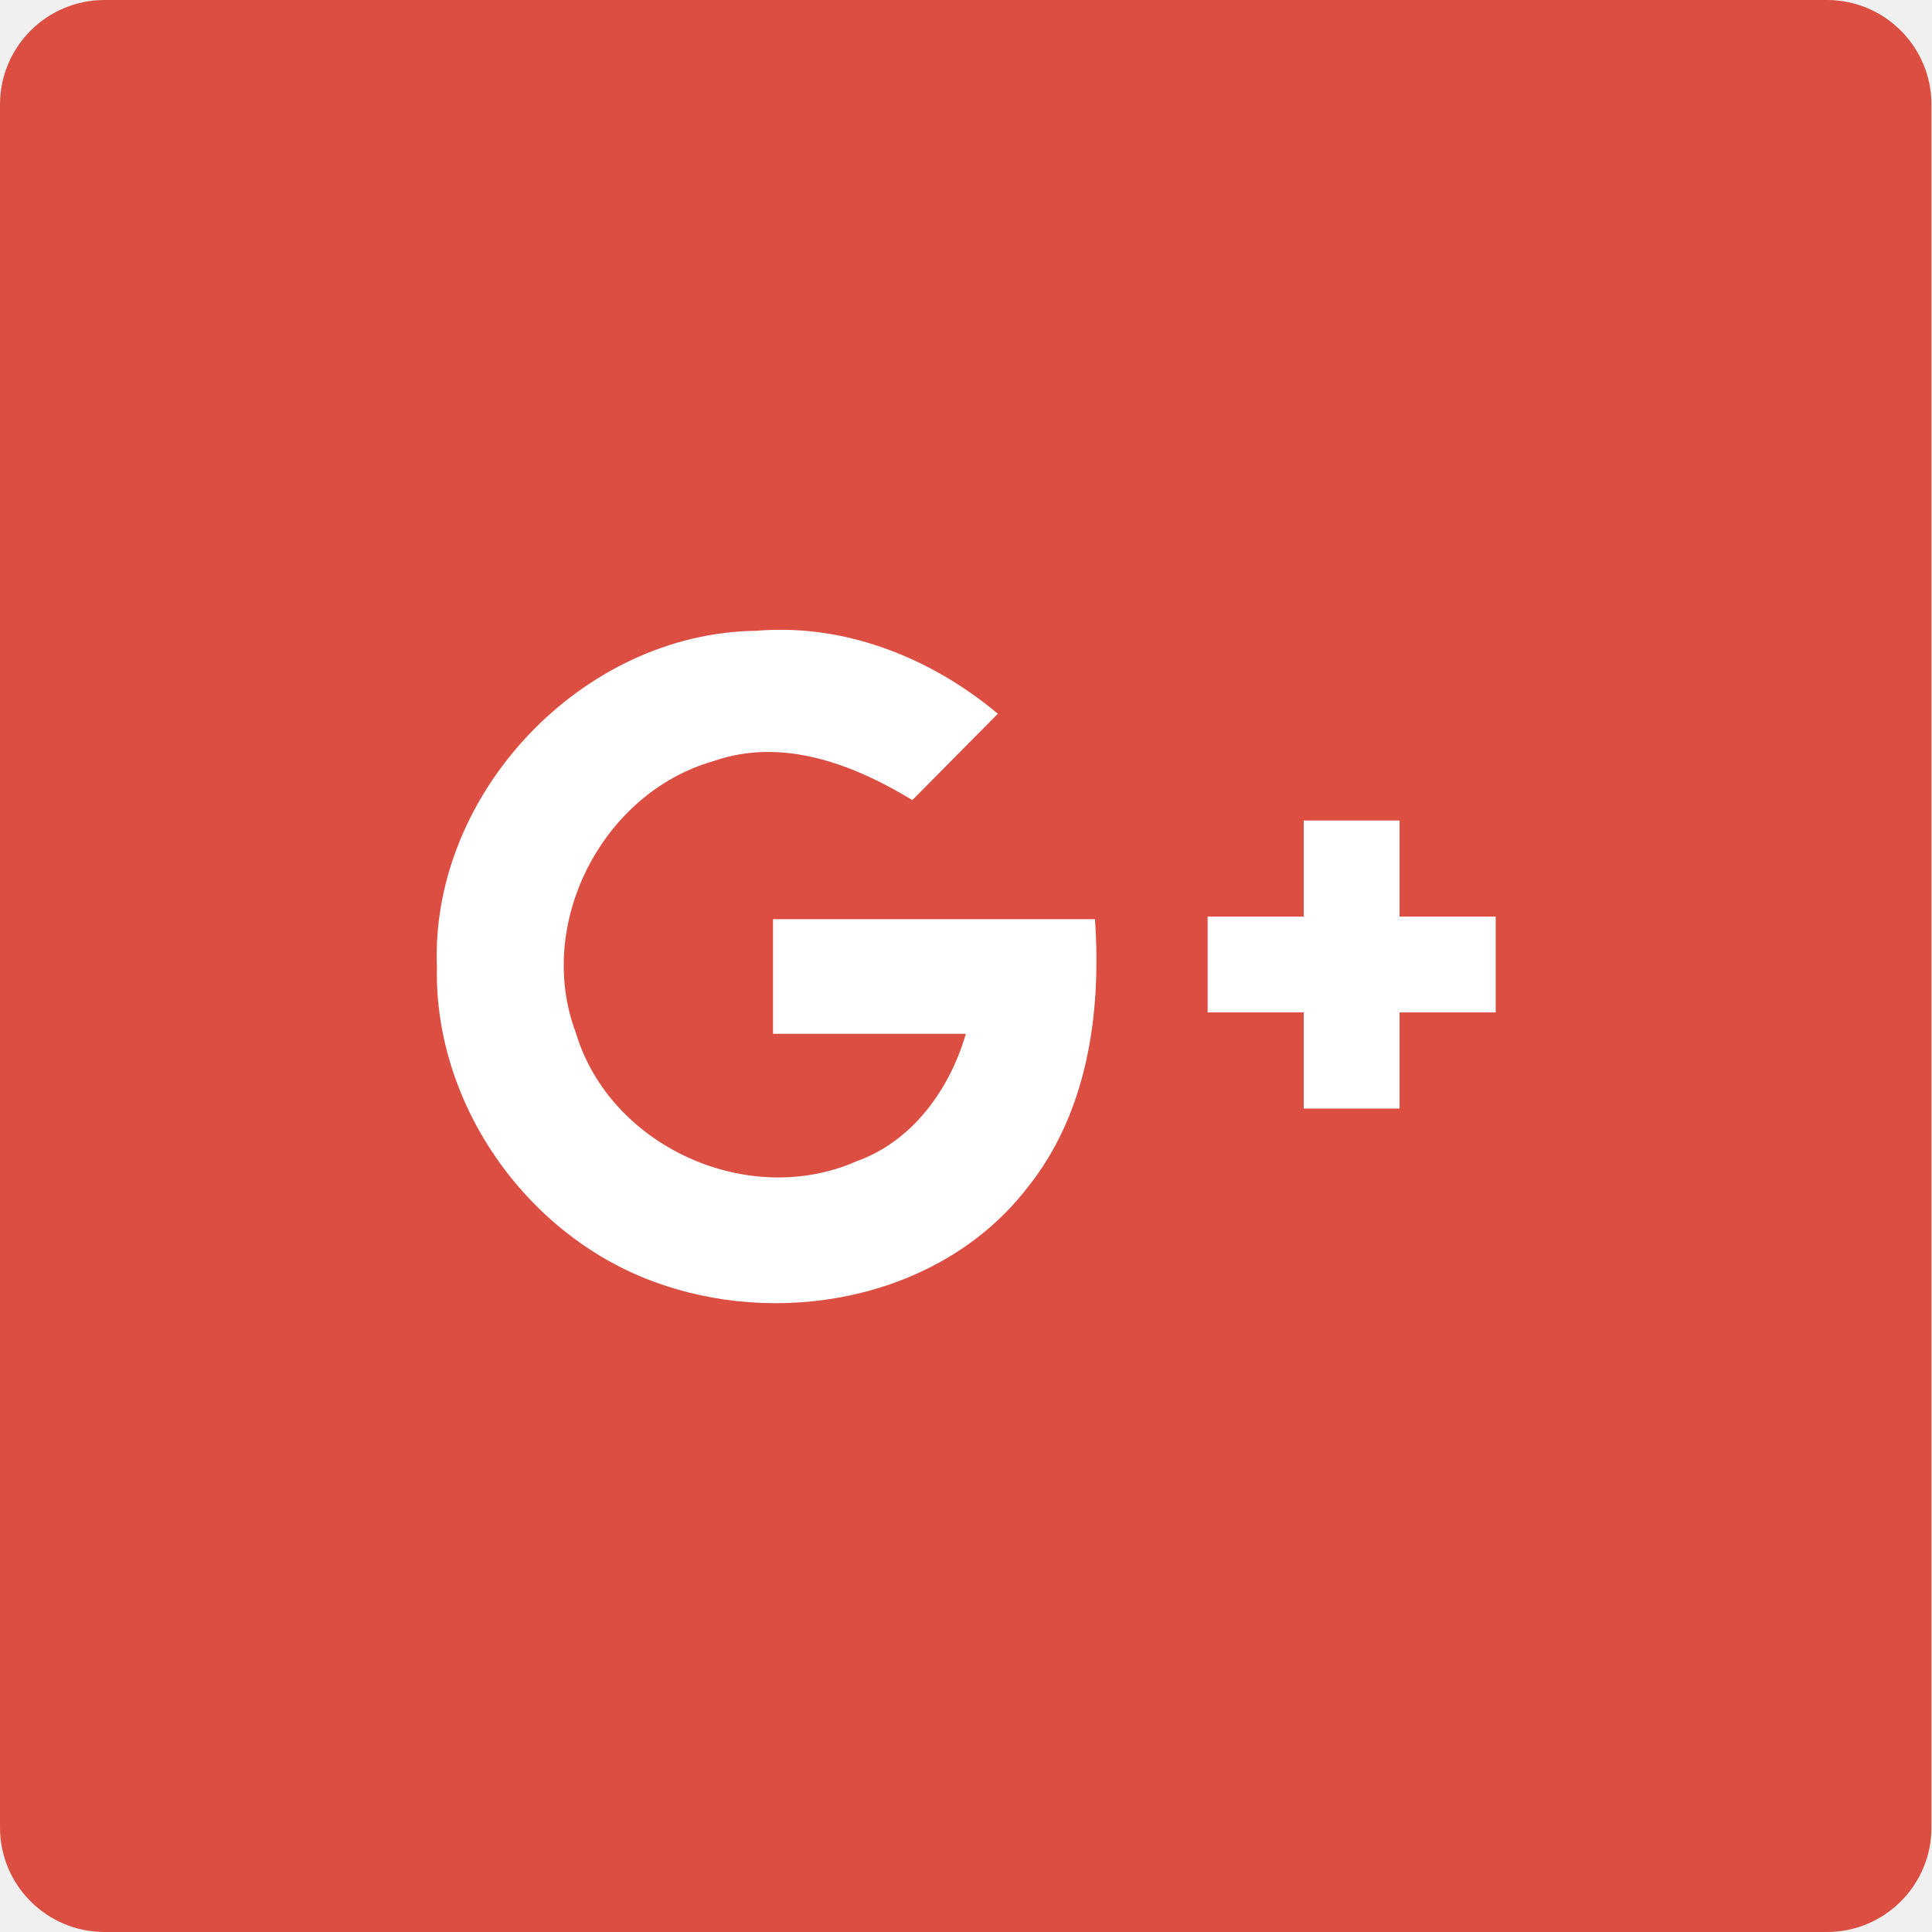
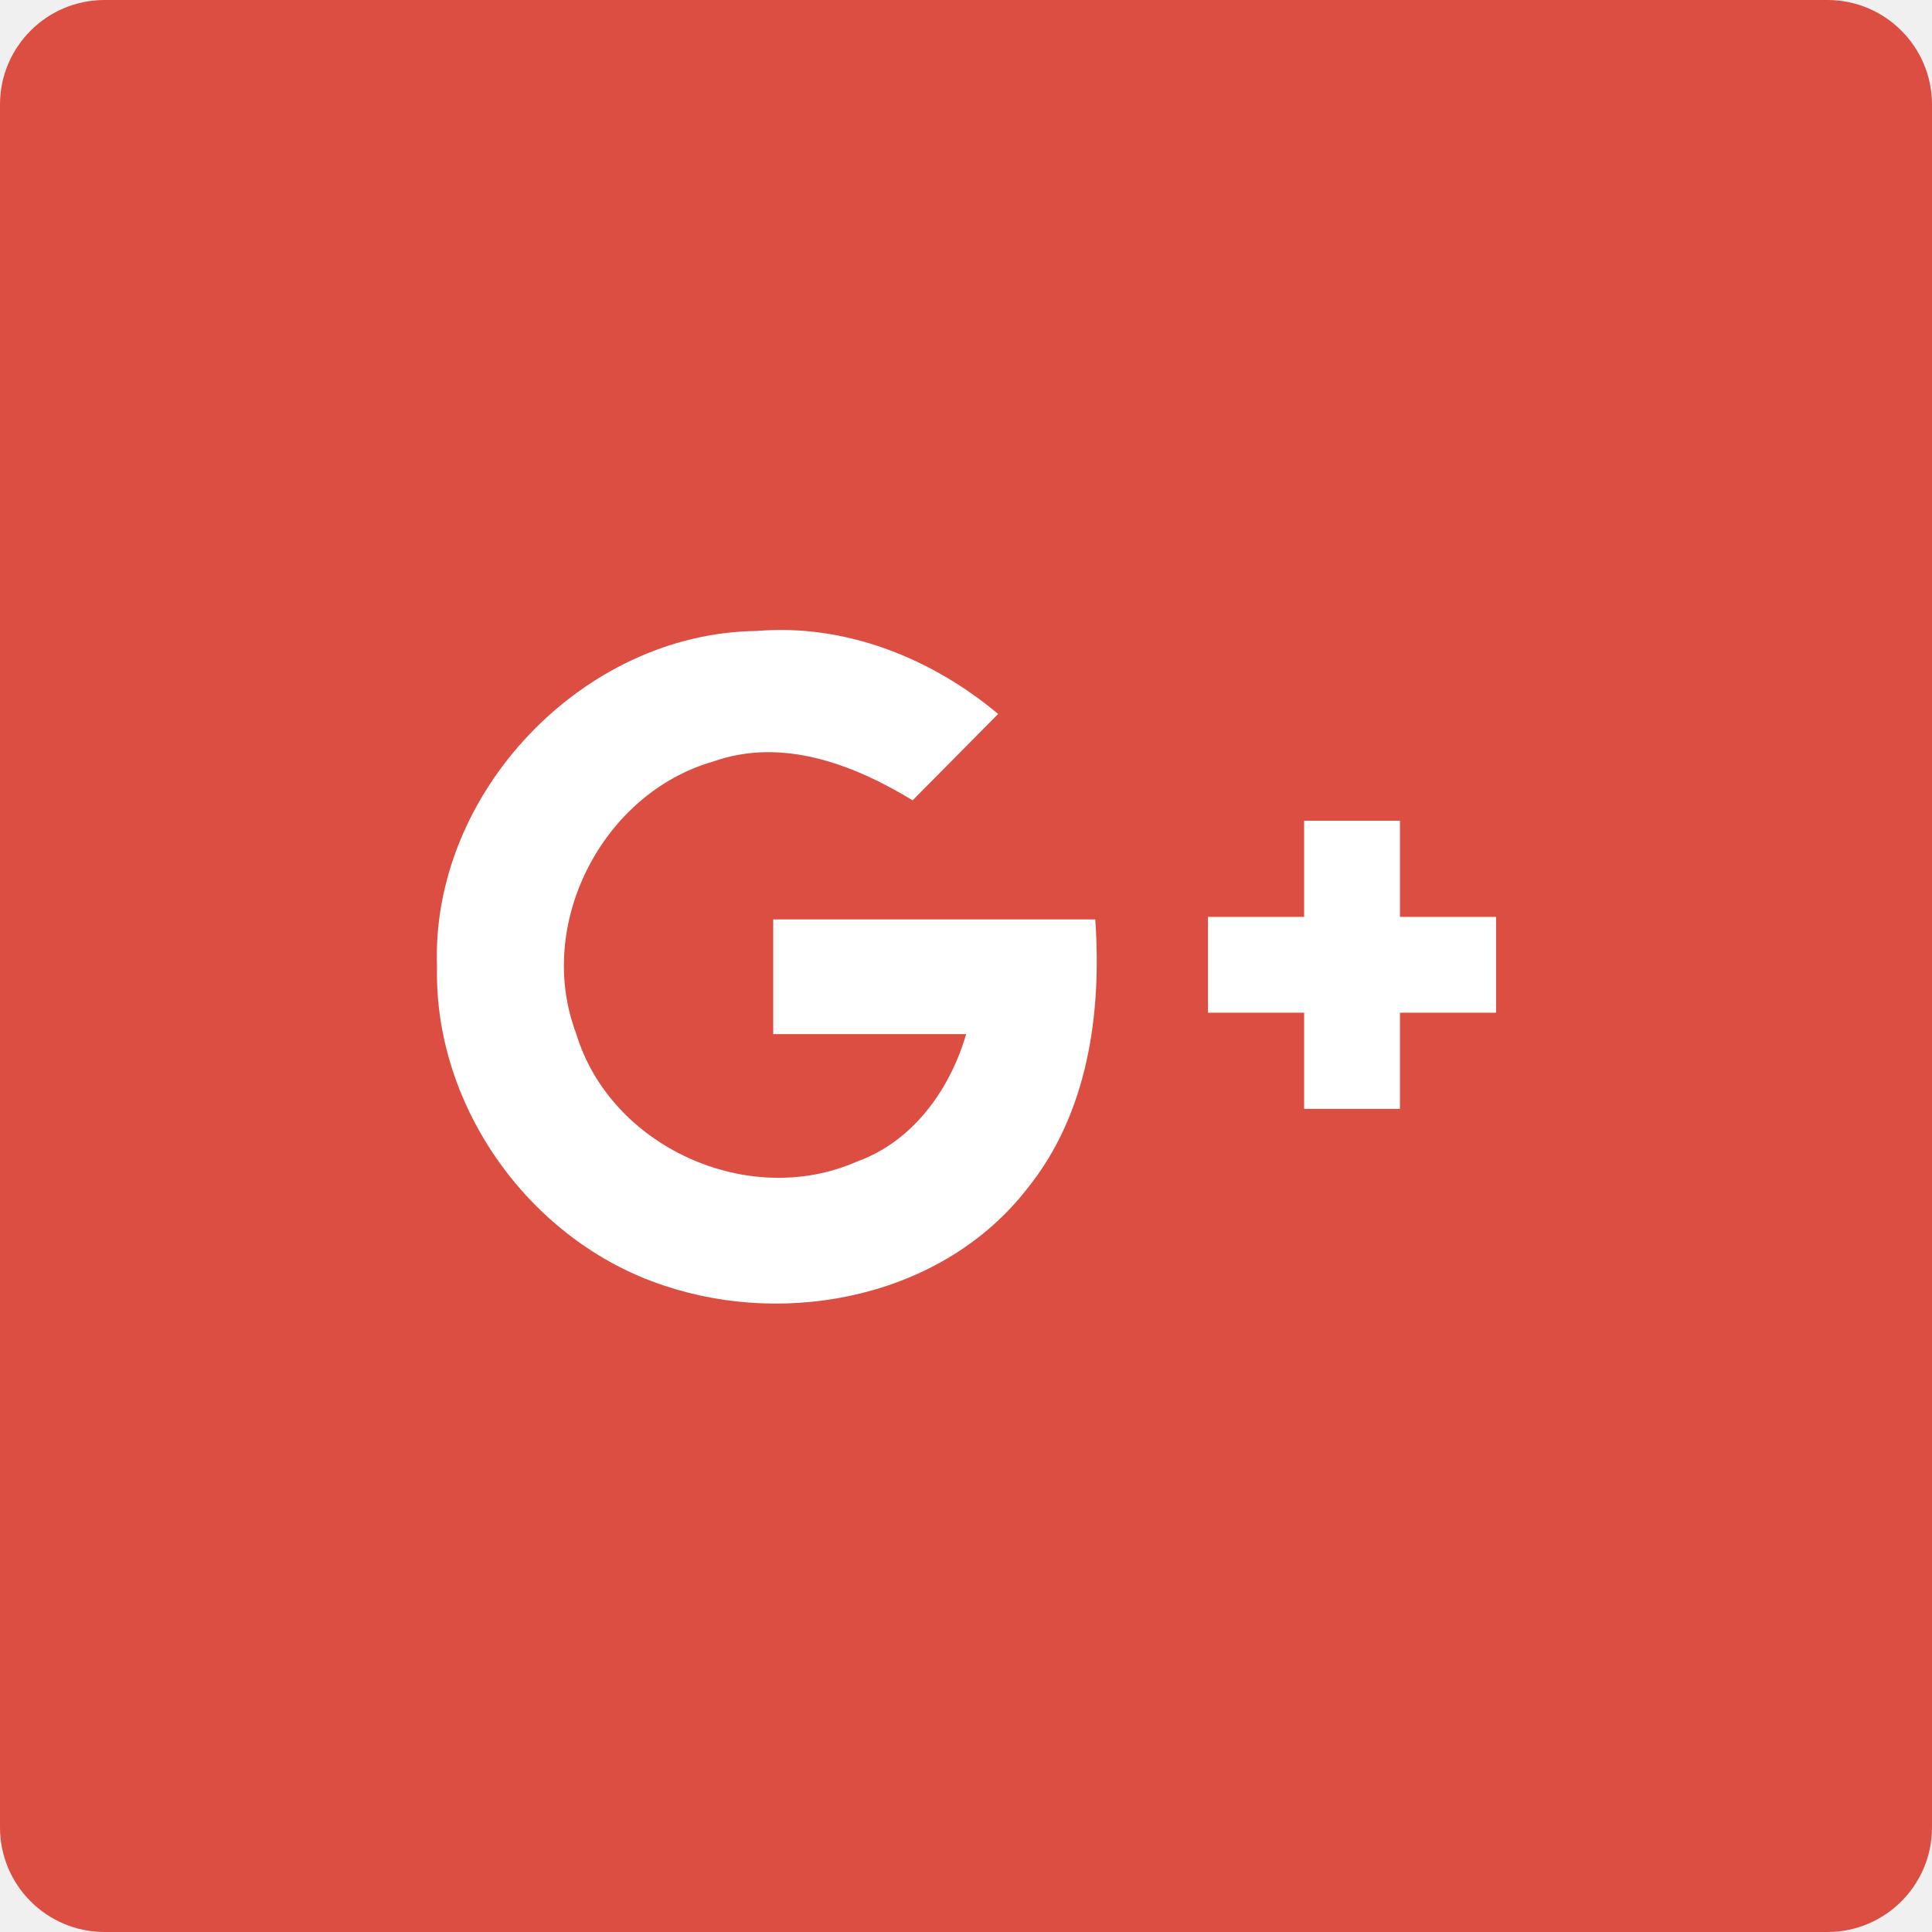
- <svg xmlns="http://www.w3.org/2000/svg" version="1.1" viewBox="0 0 166.252 166.299">
-   <rect fill="#dc4e41" x="0" y="0" width="166.252" height="166.299" rx="9" />
-   <path fill="#fff" d="m78.532,68.868 c-5.078,-3.086 -11.193,-5.438 -17.129,-3.349 -9.575,2.726 -15.372,14.03 -11.83,23.397 2.933,9.782 14.832,15.151 24.157,11.041 4.829,-1.729 8.011,-6.184 9.409,-10.972 h-16.603 v-9.866 h27.713 c0.567,8.066 -0.623,16.7 -5.866,23.175 -7.181,9.243 -20.45,11.955 -31.242,8.33 -11.456,-3.764 -19.786,-15.303 -19.536,-27.396 -0.568,-14.943 12.521,-28.751 27.478,-28.931 7.624,-0.65 15.04,2.311 20.809,7.14 z" />
-   <path fill="#fff" d="m112.223,70.625 h8.246 v8.274 h8.274 v8.246 h-8.274 v8.274 h-8.246 v-8.274 h-8.274 v-8.246 h8.274 z" />
+ <svg xmlns="http://www.w3.org/2000/svg" version="1.1" viewBox="0 0 166.25 166.25">
+   <rect fill="#dc4e41" x="0" y="0" width="166.25" height="166.25" rx="9" />
+   <path fill="#fff" d="m78.532 68.868c-5.078-3.086-11.193-5.438-17.129-3.349-9.575 2.726-15.372 14.03-11.83 23.397 2.933 9.782 14.832 15.151 24.157 11.041 4.829-1.729 8.011-6.184 9.409-10.972h-16.603v-9.866h27.713c0.567 8.066-0.623 16.7-5.866 23.175-7.181 9.243-20.45 11.955-31.242 8.33-11.456-3.764-19.786-15.303-19.536-27.396-0.568-14.943 12.522-28.751 27.478-28.931 7.624-0.65 15.04 2.311 20.809 7.14z" />
+   <path fill="#fff" d="m112.22 70.625h8.246v8.274h8.274v8.246h-8.274v8.274h-8.246v-8.274h-8.274v-8.246h8.274z" />
</svg>
